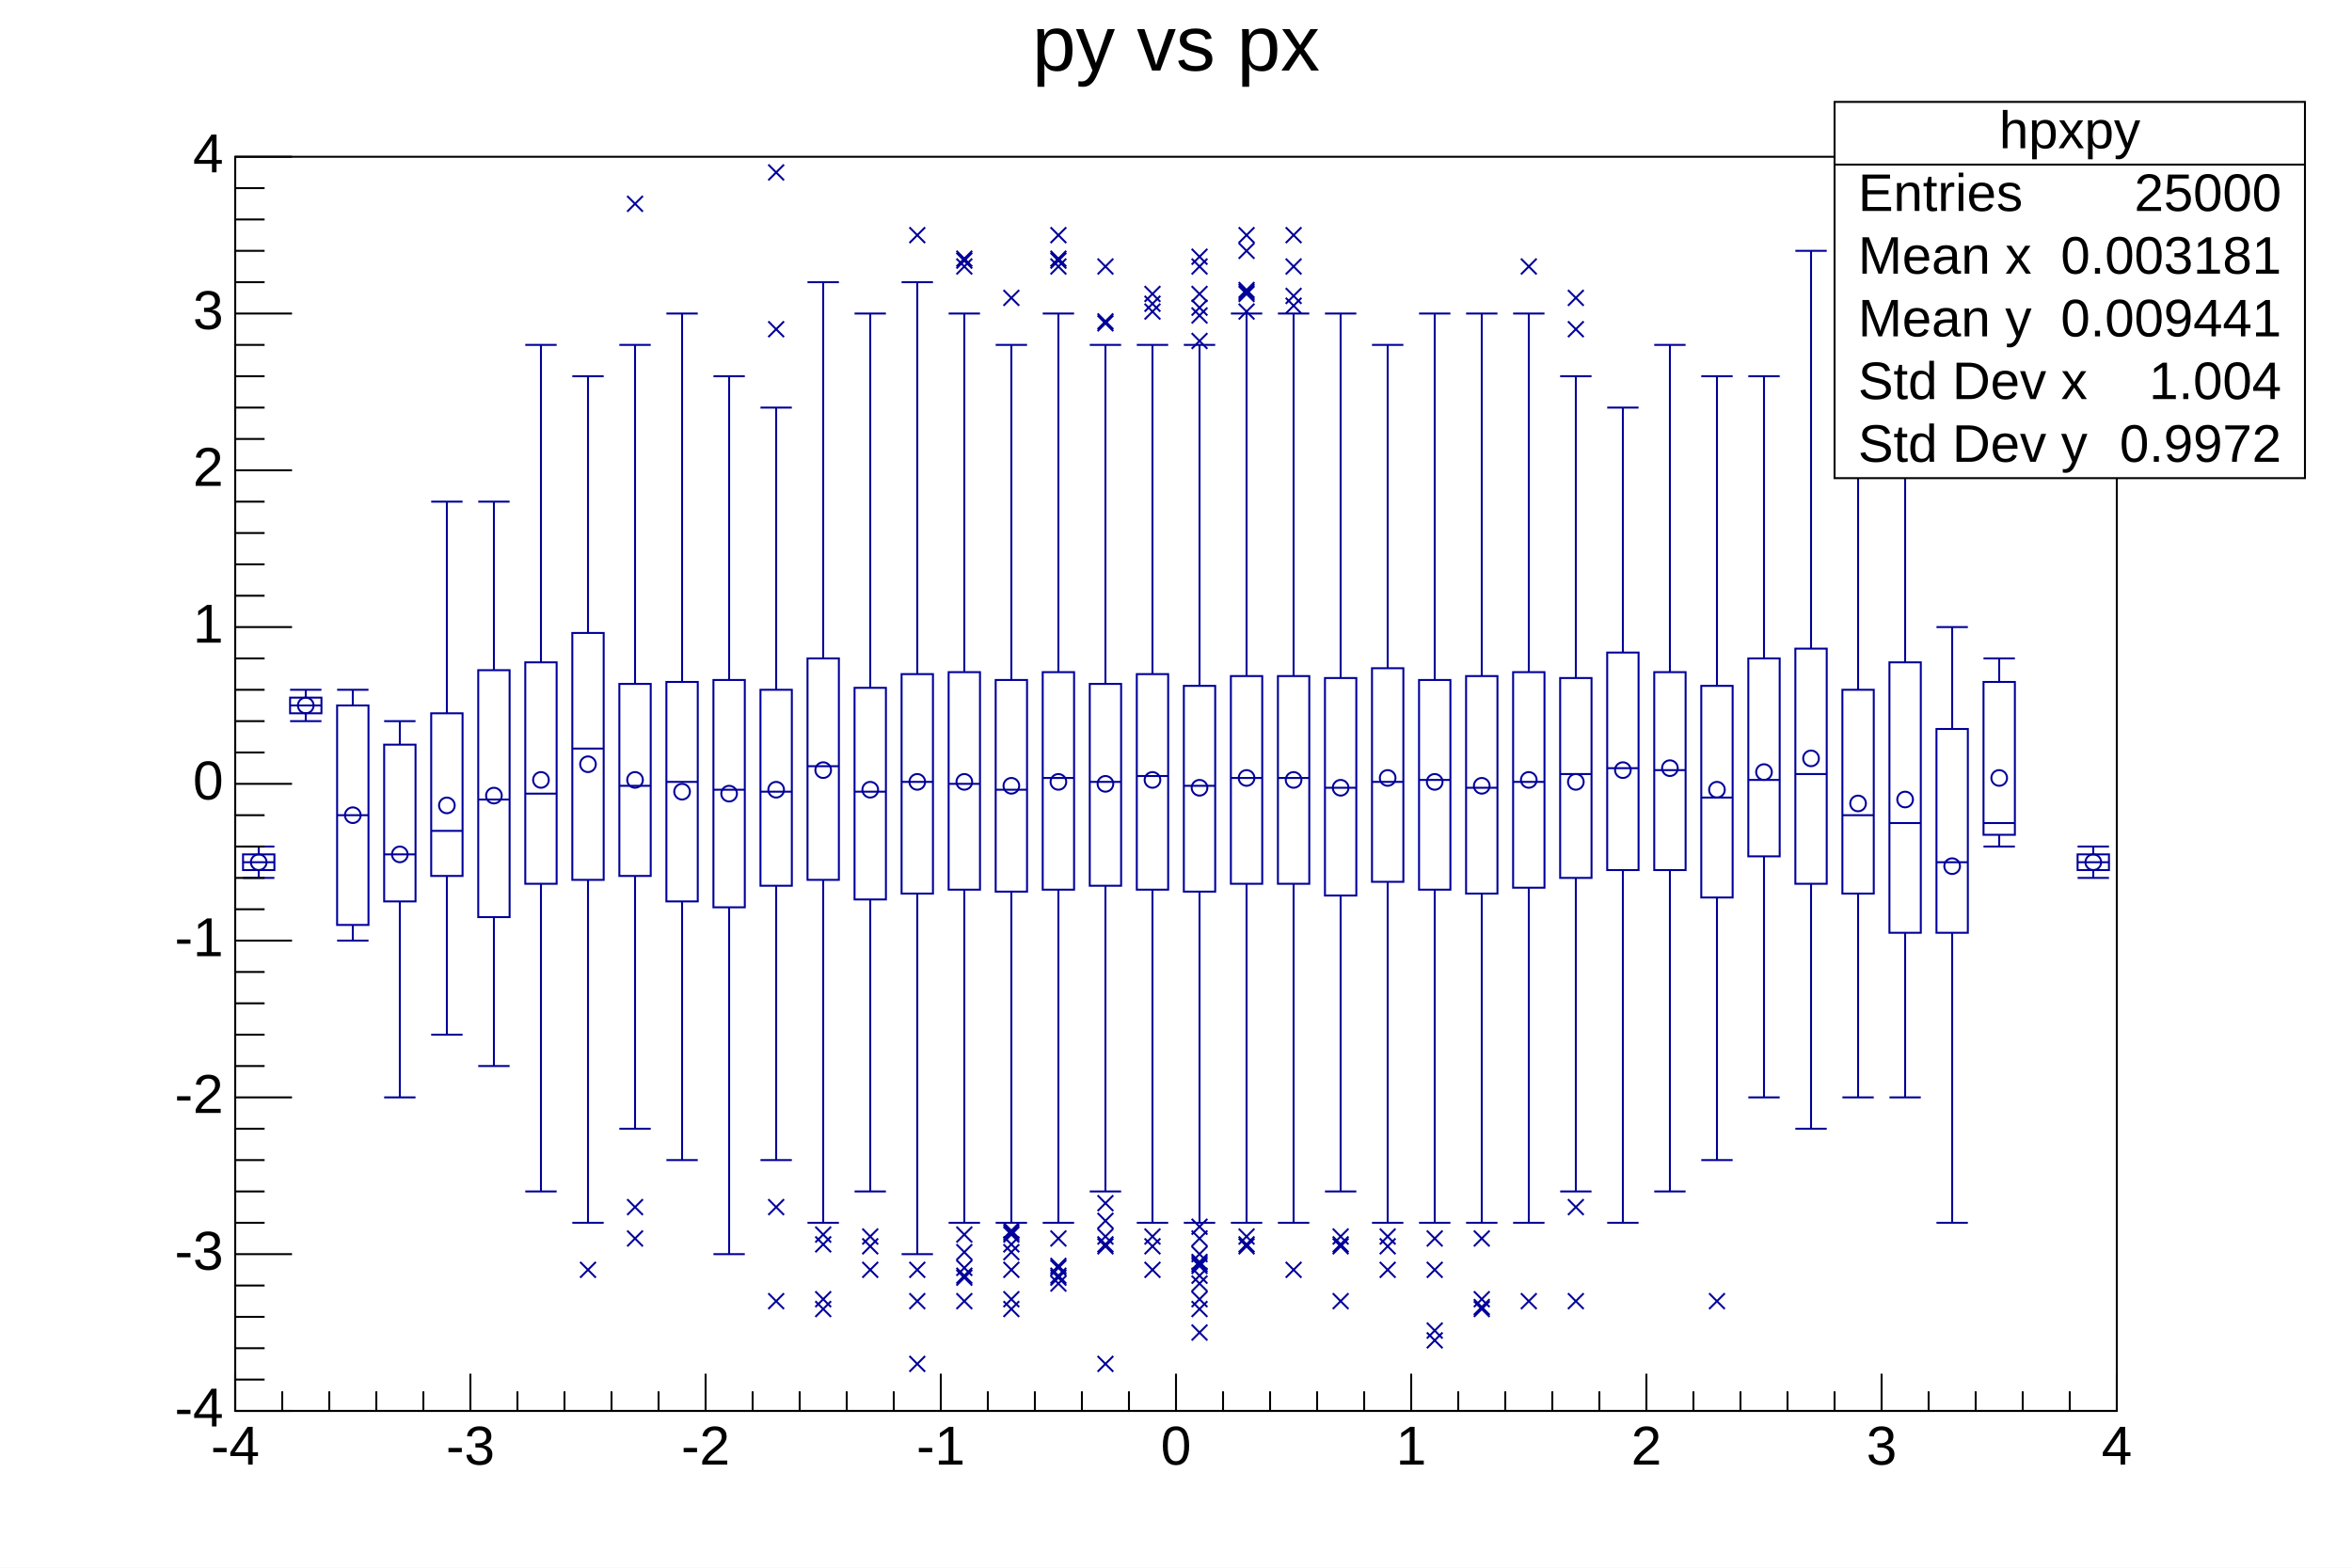
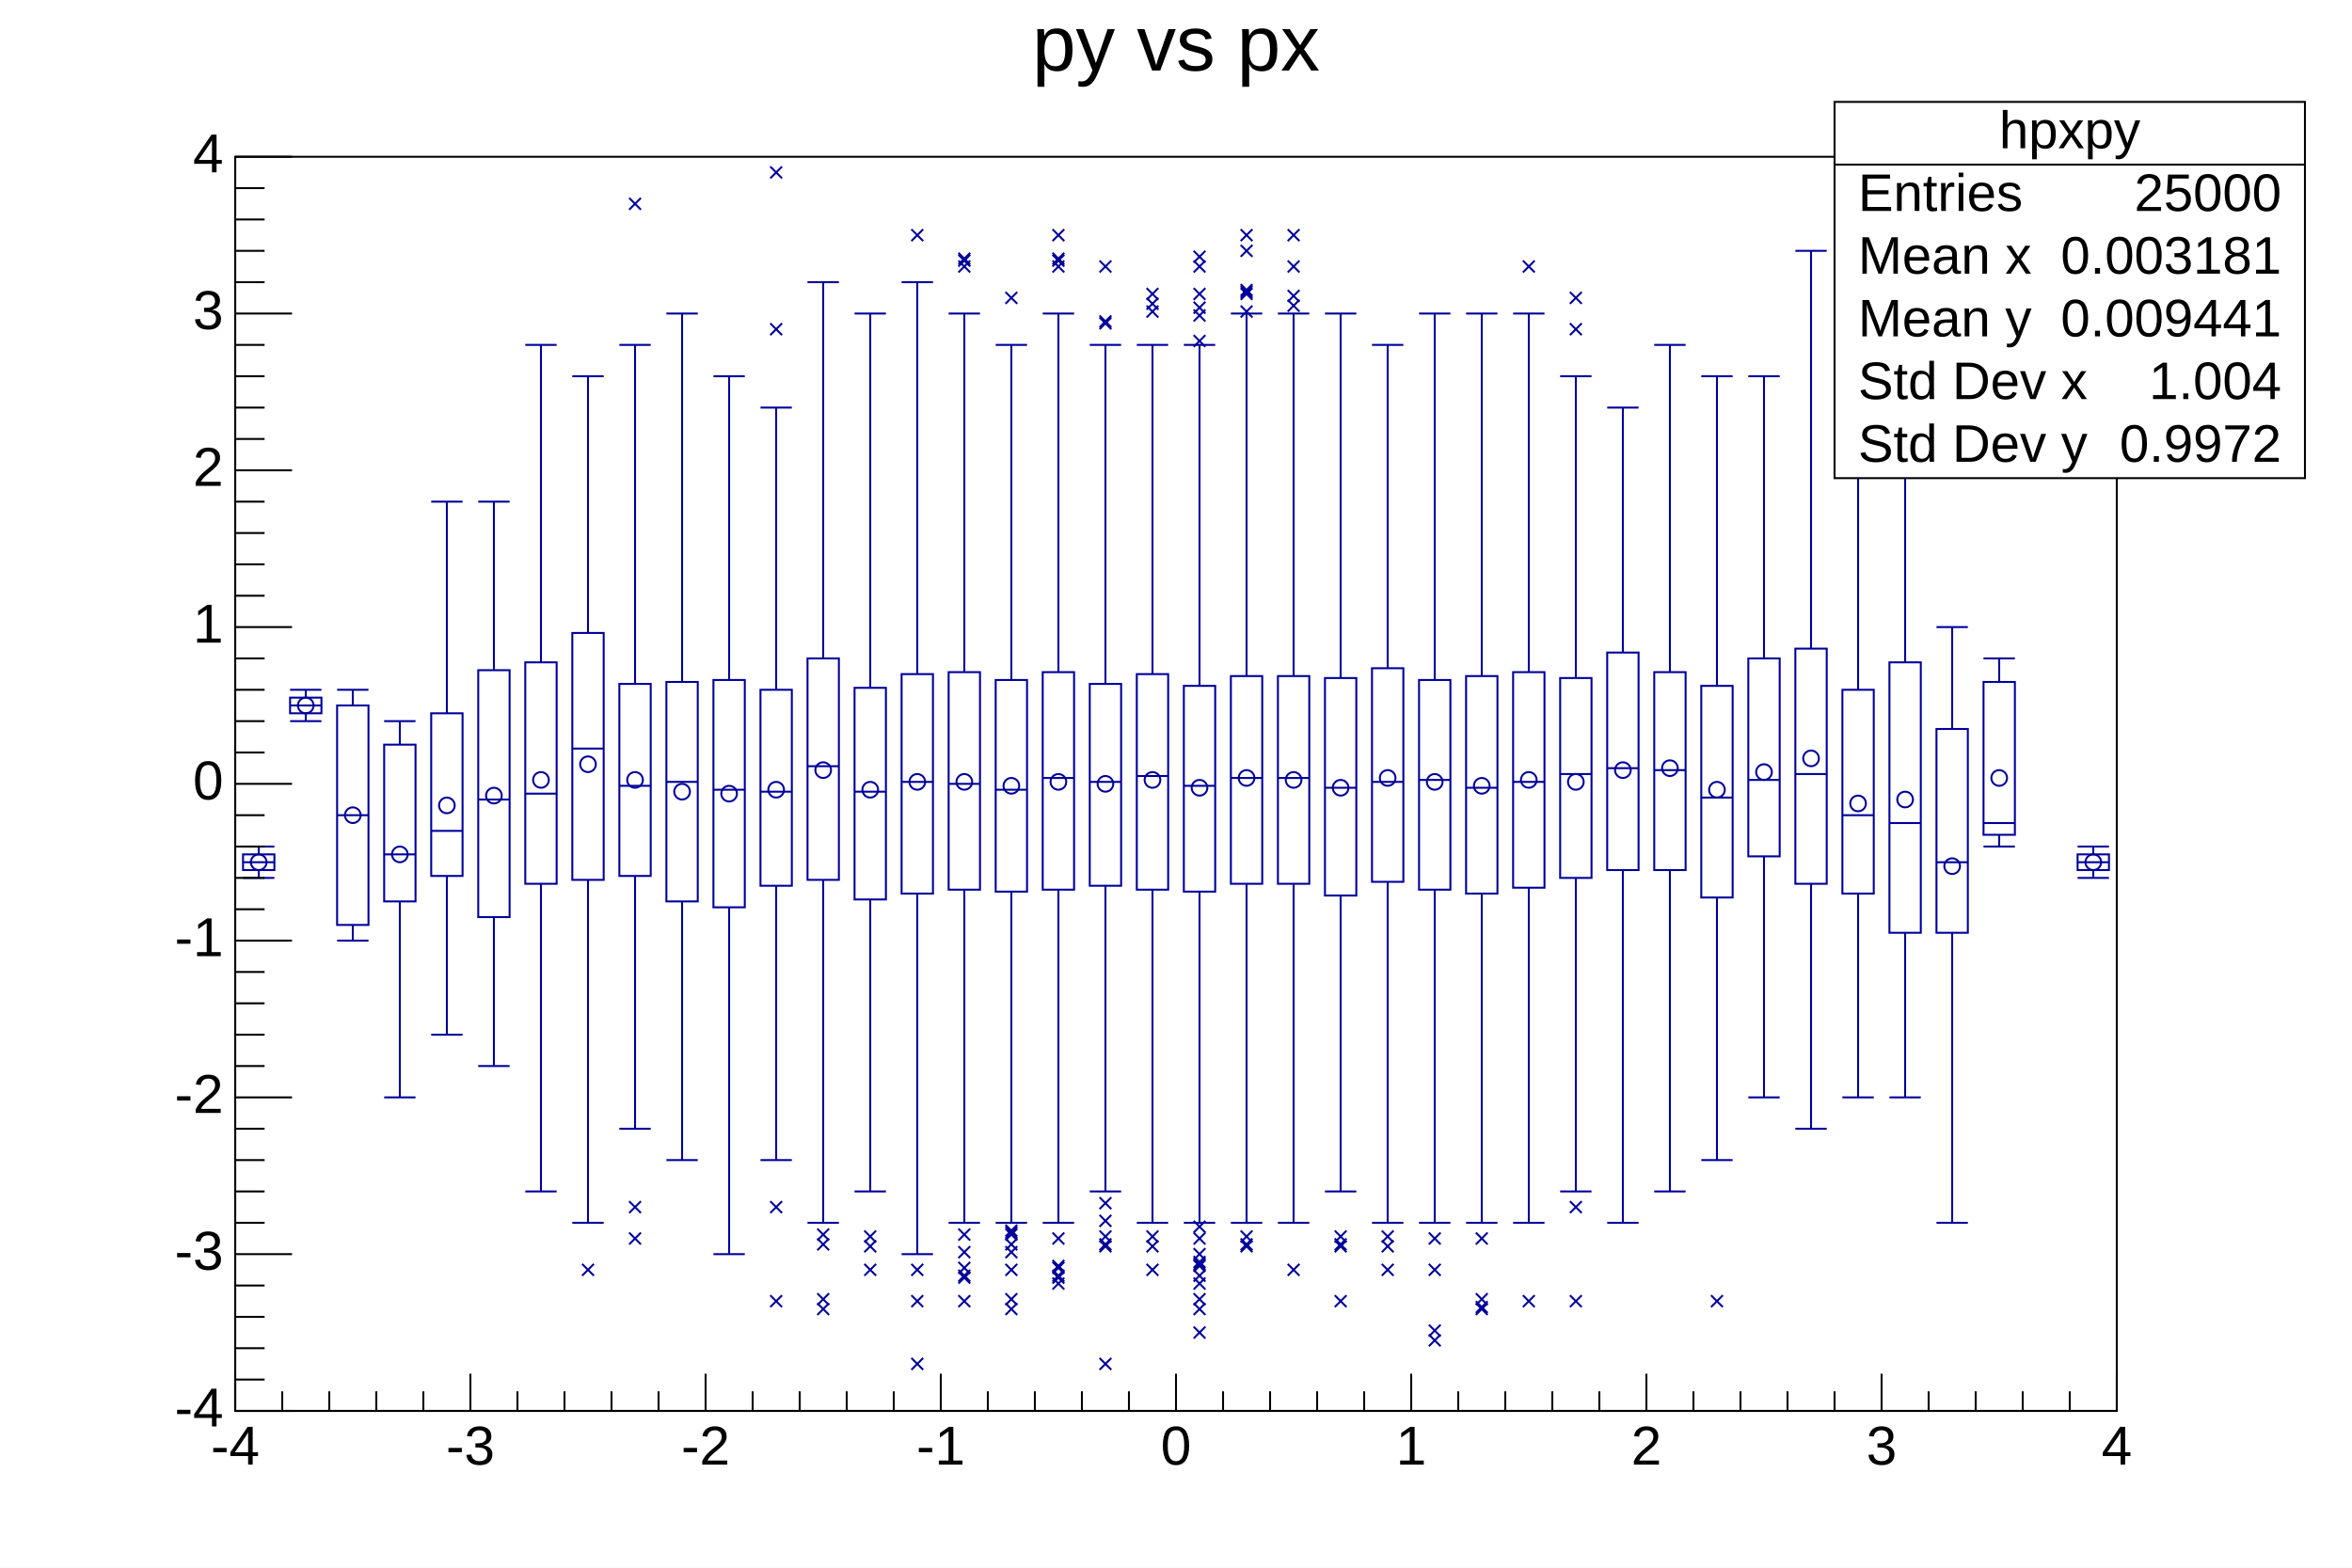
<svg xmlns="http://www.w3.org/2000/svg" viewBox="0 0 1200 800" preserveAspectRatio="none" width="1200" height="800">
  <path d="M0,0H1200V800H0Z" style="fill: white;" />
  <g>
    <g transform="translate(120,80)">
      <path d="M0,0H960V640H0Z" style="fill: white; stroke: black; stroke-width: 1;" />
      <svg x="0" y="0" overflow="hidden" width="960" height="640" viewBox="0 0 960 640">
        <g>
          <path d="M4,356v8h16v-8zM28,276v8h16v-8zM52,280v112h16v-112zM76,300v80h16v-80zM100,284v83h16v-83zM124,262v126h16v-126zM148,258v113h16v-113zM172,243v126h16v-126zM196,269v98h16v-98zM220,268v112h16v-112zM244,267v116h16v-116zM268,272v100h16v-100zM292,256v113h16v-113zM316,271v108h16v-108zM340,264v112h16v-112zM364,263v111h16v-111zM388,267v108h16v-108zM412,263v111h16v-111zM436,269v103h16v-103zM460,264v110h16v-110zM484,270v105h16v-105zM508,265v106h16v-106zM532,265v106h16v-106zM556,266v111h16v-111zM580,261v109h16v-109zM604,267v107h16v-107zM628,265v111h16v-111zM652,263v110h16v-110zM676,266v102h16v-102zM700,253v111h16v-111zM724,263v101h16v-101zM748,270v108h16v-108zM772,256v101h16v-101zM796,251v120h16v-120zM820,272v104h16v-104zM844,258v138h16v-138zM868,292v104h16v-104zM892,268v78h16v-78zM940,356v8h16v-8z" style="stroke: rgb(0, 0, 154); stroke-width: 1; fill: none;" />
          <path d="M4,360h16M4,352h16M4,368h16M12,356v-4M12,364v4M28,280h16M28,272h16M28,288h16M36,276v-4M36,284v4M52,336h16M52,272h16M52,400h16M60,280v-8M60,392v8M76,356h16M76,288h16M76,480h16M84,300v-12M84,380v100M100,344h16M100,176h16M100,448h16M108,284v-108M108,367v81M124,328h16M124,176h16M124,464h16M132,262v-86M132,388v76M148,325h16M148,96h16M148,528h16M156,258v-162M156,371v157M172,302h16M172,112h16M172,544h16M180,243v-131M180,369v175M196,321h16M196,96h16M196,496h16M204,269v-173M204,367v129M220,319h16M220,80h16M220,512h16M228,268v-188M228,380v132M244,323h16M244,112h16M244,560h16M252,267v-155M252,383v177M268,324h16M268,128h16M268,512h16M276,272v-144M276,372v140M292,311h16M292,64h16M292,544h16M300,256v-192M300,369v175M316,324h16M316,80h16M316,528h16M324,271v-191M324,379v149M340,319h16M340,64h16M340,560h16M348,264v-200M348,376v184M364,320h16M364,80h16M364,544h16M372,263v-183M372,374v170M388,323h16M388,96h16M388,544h16M396,267v-171M396,375v169M412,317h16M412,80h16M412,544h16M420,263v-183M420,374v170M436,319h16M436,96h16M436,528h16M444,269v-173M444,372v156M460,316h16M460,96h16M460,544h16M468,264v-168M468,374v170M484,321h16M484,96h16M484,544h16M492,270v-174M492,375v169M508,317h16M508,80h16M508,544h16M516,265v-185M516,371v173M532,317h16M532,80h16M532,544h16M540,265v-185M540,371v173M556,322h16M556,80h16M556,528h16M564,266v-186M564,377v151M580,319h16M580,96h16M580,544h16M588,261v-165M588,370v174M604,318h16M604,80h16M604,544h16M612,267v-187M612,374v170M628,322h16M628,80h16M628,544h16M636,265v-185M636,376v168M652,319h16M652,80h16M652,544h16M660,263v-183M660,373v171M676,315h16M676,112h16M676,528h16M684,266v-154M684,368v160M700,312h16M700,128h16M700,544h16M708,253v-125M708,364v180M724,313h16M724,96h16M724,528h16M732,263v-167M732,364v164M748,327h16M748,112h16M748,512h16M756,270v-158M756,378v134M772,318h16M772,112h16M772,480h16M780,256v-144M780,357v123M796,315h16M796,48h16M796,496h16M804,251v-203M804,371v125M820,336h16M820,160h16M820,480h16M828,272v-112M828,376v104M844,340h16M844,96h16M844,480h16M852,258v-162M852,396v84M868,360h16M868,240h16M868,544h16M876,292v-52M876,396v148M892,340h16M892,256h16M892,352h16M900,268v-12M900,346v6M940,360h16M940,352h16M940,368h16M948,356v-4M948,364v4" style="stroke: rgb(0, 0, 154); stroke-width: 1; fill: none;" />
          <path d="M8,360a4,4,0,1,0,8,0a4,4,0,1,0,-8,0zM32,280a4,4,0,1,0,8,0a4,4,0,1,0,-8,0zM56,336a4,4,0,1,0,8,0a4,4,0,1,0,-8,0zM80,356a4,4,0,1,0,8,0a4,4,0,1,0,-8,0zM104,331a4,4,0,1,0,8,0a4,4,0,1,0,-8,0zM128,326a4,4,0,1,0,8,0a4,4,0,1,0,-8,0zM152,318a4,4,0,1,0,8,0a4,4,0,1,0,-8,0zM176,310a4,4,0,1,0,8,0a4,4,0,1,0,-8,0zM200,318a4,4,0,1,0,8,0a4,4,0,1,0,-8,0zM224,324a4,4,0,1,0,8,0a4,4,0,1,0,-8,0zM248,325a4,4,0,1,0,8,0a4,4,0,1,0,-8,0zM272,323a4,4,0,1,0,8,0a4,4,0,1,0,-8,0zM296,313a4,4,0,1,0,8,0a4,4,0,1,0,-8,0zM320,323a4,4,0,1,0,8,0a4,4,0,1,0,-8,0zM344,319a4,4,0,1,0,8,0a4,4,0,1,0,-8,0zM368,319a4,4,0,1,0,8,0a4,4,0,1,0,-8,0zM392,321a4,4,0,1,0,8,0a4,4,0,1,0,-8,0zM416,319a4,4,0,1,0,8,0a4,4,0,1,0,-8,0zM440,320a4,4,0,1,0,8,0a4,4,0,1,0,-8,0zM464,318a4,4,0,1,0,8,0a4,4,0,1,0,-8,0zM488,322a4,4,0,1,0,8,0a4,4,0,1,0,-8,0zM512,317a4,4,0,1,0,8,0a4,4,0,1,0,-8,0zM536,318a4,4,0,1,0,8,0a4,4,0,1,0,-8,0zM560,322a4,4,0,1,0,8,0a4,4,0,1,0,-8,0zM584,317a4,4,0,1,0,8,0a4,4,0,1,0,-8,0zM608,319a4,4,0,1,0,8,0a4,4,0,1,0,-8,0zM632,321a4,4,0,1,0,8,0a4,4,0,1,0,-8,0zM656,318a4,4,0,1,0,8,0a4,4,0,1,0,-8,0zM680,319a4,4,0,1,0,8,0a4,4,0,1,0,-8,0zM704,313a4,4,0,1,0,8,0a4,4,0,1,0,-8,0zM728,312a4,4,0,1,0,8,0a4,4,0,1,0,-8,0zM752,323a4,4,0,1,0,8,0a4,4,0,1,0,-8,0zM776,314a4,4,0,1,0,8,0a4,4,0,1,0,-8,0zM800,307a4,4,0,1,0,8,0a4,4,0,1,0,-8,0zM824,330a4,4,0,1,0,8,0a4,4,0,1,0,-8,0zM848,328a4,4,0,1,0,8,0a4,4,0,1,0,-8,0zM872,362a4,4,0,1,0,8,0a4,4,0,1,0,-8,0zM896,317a4,4,0,1,0,8,0a4,4,0,1,0,-8,0zM944,360a4,4,0,1,0,8,0a4,4,0,1,0,-8,0z" style="stroke: rgb(0, 0, 154); fill: none;" />
-           <path d="M176,564l8,8m0,-8l-8,8M200,548l8,8m0,-8l-8,8M200,532l8,8m0,-8l-8,8M200,20l8,8m0,-8l-8,8M272,580l8,8m0,-8l-8,8M272,532l8,8m0,-8l-8,8M272,84l8,8m0,-8l-8,8M272,4l8,8m0,-8l-8,8M296,584l8,8m0,-8l-8,8M296,579l8,8m0,-8l-8,8M296,551l8,8m0,-8l-8,8M296,546l8,8m0,-8l-8,8M320,564l8,8m0,-8l-8,8M320,552l8,8m0,-8l-8,8M320,547l8,8m0,-8l-8,8M344,612l8,8m0,-8l-8,8M344,580l8,8m0,-8l-8,8M344,564l8,8m0,-8l-8,8M344,36l8,8m0,-8l-8,8M368,580l8,8m0,-8l-8,8M368,568l8,8m0,-8l-8,8M368,563l8,8m0,-8l-8,8M368,567l8,8m0,-8l-8,8M368,546l8,8m0,-8l-8,8M368,555l8,8m0,-8l-8,8M368,49l8,8m0,-8l-8,8M368,48l8,8m0,-8l-8,8M368,52l8,8m0,-8l-8,8M392,584l8,8m0,-8l-8,8M392,579l8,8m0,-8l-8,8M392,564l8,8m0,-8l-8,8M392,551l8,8m0,-8l-8,8M392,546l8,8m0,-8l-8,8M392,555l8,8m0,-8l-8,8M392,545l8,8m0,-8l-8,8M392,544l8,8m0,-8l-8,8M392,68l8,8m0,-8l-8,8M416,568l8,8m0,-8l-8,8M416,563l8,8m0,-8l-8,8M416,567l8,8m0,-8l-8,8M416,562l8,8m0,-8l-8,8M416,571l8,8m0,-8l-8,8M416,548l8,8m0,-8l-8,8M416,49l8,8m0,-8l-8,8M416,48l8,8m0,-8l-8,8M416,52l8,8m0,-8l-8,8M416,36l8,8m0,-8l-8,8M440,612l8,8m0,-8l-8,8M440,552l8,8m0,-8l-8,8M440,547l8,8m0,-8l-8,8M440,551l8,8m0,-8l-8,8M440,530l8,8m0,-8l-8,8M440,539l8,8m0,-8l-8,8M440,81l8,8m0,-8l-8,8M440,80l8,8m0,-8l-8,8M440,52l8,8m0,-8l-8,8M464,564l8,8m0,-8l-8,8M464,552l8,8m0,-8l-8,8M464,547l8,8m0,-8l-8,8M464,71l8,8m0,-8l-8,8M464,66l8,8m0,-8l-8,8M464,75l8,8m0,-8l-8,8M488,596l8,8m0,-8l-8,8M488,584l8,8m0,-8l-8,8M488,579l8,8m0,-8l-8,8M488,567l8,8m0,-8l-8,8M488,562l8,8m0,-8l-8,8M488,571l8,8m0,-8l-8,8M488,561l8,8m0,-8l-8,8M488,560l8,8m0,-8l-8,8M488,548l8,8m0,-8l-8,8M488,556l8,8m0,-8l-8,8M488,542l8,8m0,-8l-8,8M488,77l8,8m0,-8l-8,8M488,90l8,8m0,-8l-8,8M488,73l8,8m0,-8l-8,8M488,66l8,8m0,-8l-8,8M488,47l8,8m0,-8l-8,8M488,52l8,8m0,-8l-8,8M512,552l8,8m0,-8l-8,8M512,547l8,8m0,-8l-8,8M512,551l8,8m0,-8l-8,8M512,66l8,8m0,-8l-8,8M512,75l8,8m0,-8l-8,8M512,65l8,8m0,-8l-8,8M512,64l8,8m0,-8l-8,8M512,36l8,8m0,-8l-8,8M512,44l8,8m0,-8l-8,8M536,564l8,8m0,-8l-8,8M536,72l8,8m0,-8l-8,8M536,67l8,8m0,-8l-8,8M536,52l8,8m0,-8l-8,8M536,36l8,8m0,-8l-8,8M560,580l8,8m0,-8l-8,8M560,552l8,8m0,-8l-8,8M560,547l8,8m0,-8l-8,8M560,551l8,8m0,-8l-8,8M584,564l8,8m0,-8l-8,8M584,552l8,8m0,-8l-8,8M584,547l8,8m0,-8l-8,8M608,600l8,8m0,-8l-8,8M608,595l8,8m0,-8l-8,8M608,564l8,8m0,-8l-8,8M608,548l8,8m0,-8l-8,8M632,584l8,8m0,-8l-8,8M632,579l8,8m0,-8l-8,8M632,583l8,8m0,-8l-8,8M632,548l8,8m0,-8l-8,8M656,580l8,8m0,-8l-8,8M656,52l8,8m0,-8l-8,8M680,580l8,8m0,-8l-8,8M680,532l8,8m0,-8l-8,8M680,84l8,8m0,-8l-8,8M680,68l8,8m0,-8l-8,8M752,580l8,8m0,-8l-8,8" style="stroke: rgb(0, 0, 154); fill: none;" />
+           <path d="M177,565l6,6m0,-6l-6,6M201,549l6,6m0,-6l-6,6M201,533l6,6m0,-6l-6,6M201,21l6,6m0,-6l-6,6M273,581l6,6m0,-6l-6,6M273,533l6,6m0,-6l-6,6M273,85l6,6m0,-6l-6,6M273,5l6,6m0,-6l-6,6M297,585l6,6m0,-6l-6,6M297,580l6,6m0,-6l-6,6M297,552l6,6m0,-6l-6,6M297,547l6,6m0,-6l-6,6M321,565l6,6m0,-6l-6,6M321,553l6,6m0,-6l-6,6M321,548l6,6m0,-6l-6,6M345,613l6,6m0,-6l-6,6M345,581l6,6m0,-6l-6,6M345,565l6,6m0,-6l-6,6M345,37l6,6m0,-6l-6,6M369,581l6,6m0,-6l-6,6M369,569l6,6m0,-6l-6,6M369,564l6,6m0,-6l-6,6M369,568l6,6m0,-6l-6,6M369,547l6,6m0,-6l-6,6M369,556l6,6m0,-6l-6,6M369,50l6,6m0,-6l-6,6M369,49l6,6m0,-6l-6,6M369,53l6,6m0,-6l-6,6M393,585l6,6m0,-6l-6,6M393,580l6,6m0,-6l-6,6M393,565l6,6m0,-6l-6,6M393,552l6,6m0,-6l-6,6M393,547l6,6m0,-6l-6,6M393,556l6,6m0,-6l-6,6M393,546l6,6m0,-6l-6,6M393,545l6,6m0,-6l-6,6M393,69l6,6m0,-6l-6,6M417,569l6,6m0,-6l-6,6M417,564l6,6m0,-6l-6,6M417,568l6,6m0,-6l-6,6M417,563l6,6m0,-6l-6,6M417,572l6,6m0,-6l-6,6M417,549l6,6m0,-6l-6,6M417,50l6,6m0,-6l-6,6M417,49l6,6m0,-6l-6,6M417,53l6,6m0,-6l-6,6M417,37l6,6m0,-6l-6,6M441,613l6,6m0,-6l-6,6M441,553l6,6m0,-6l-6,6M441,548l6,6m0,-6l-6,6M441,552l6,6m0,-6l-6,6M441,531l6,6m0,-6l-6,6M441,540l6,6m0,-6l-6,6M441,82l6,6m0,-6l-6,6M441,81l6,6m0,-6l-6,6M441,53l6,6m0,-6l-6,6M465,565l6,6m0,-6l-6,6M465,553l6,6m0,-6l-6,6M465,548l6,6m0,-6l-6,6M465,72l6,6m0,-6l-6,6M465,67l6,6m0,-6l-6,6M465,76l6,6m0,-6l-6,6M489,597l6,6m0,-6l-6,6M489,585l6,6m0,-6l-6,6M489,580l6,6m0,-6l-6,6M489,568l6,6m0,-6l-6,6M489,563l6,6m0,-6l-6,6M489,572l6,6m0,-6l-6,6M489,562l6,6m0,-6l-6,6M489,561l6,6m0,-6l-6,6M489,549l6,6m0,-6l-6,6M489,557l6,6m0,-6l-6,6M489,543l6,6m0,-6l-6,6M489,78l6,6m0,-6l-6,6M489,91l6,6m0,-6l-6,6M489,74l6,6m0,-6l-6,6M489,67l6,6m0,-6l-6,6M489,48l6,6m0,-6l-6,6M489,53l6,6m0,-6l-6,6M513,553l6,6m0,-6l-6,6M513,548l6,6m0,-6l-6,6M513,552l6,6m0,-6l-6,6M513,67l6,6m0,-6l-6,6M513,76l6,6m0,-6l-6,6M513,66l6,6m0,-6l-6,6M513,65l6,6m0,-6l-6,6M513,37l6,6m0,-6l-6,6M513,45l6,6m0,-6l-6,6M537,565l6,6m0,-6l-6,6M537,73l6,6m0,-6l-6,6M537,68l6,6m0,-6l-6,6M537,53l6,6m0,-6l-6,6M537,37l6,6m0,-6l-6,6M561,581l6,6m0,-6l-6,6M561,553l6,6m0,-6l-6,6M561,548l6,6m0,-6l-6,6M561,552l6,6m0,-6l-6,6M585,565l6,6m0,-6l-6,6M585,553l6,6m0,-6l-6,6M585,548l6,6m0,-6l-6,6M609,601l6,6m0,-6l-6,6M609,596l6,6m0,-6l-6,6M609,565l6,6m0,-6l-6,6M609,549l6,6m0,-6l-6,6M633,585l6,6m0,-6l-6,6M633,580l6,6m0,-6l-6,6M633,584l6,6m0,-6l-6,6M633,549l6,6m0,-6l-6,6M657,581l6,6m0,-6l-6,6M657,53l6,6m0,-6l-6,6M681,581l6,6m0,-6l-6,6M681,533l6,6m0,-6l-6,6M681,85l6,6m0,-6l-6,6M681,69l6,6m0,-6l-6,6M753,581l6,6m0,-6l-6,6" style="stroke: rgb(0, 0, 154); fill: none;" />
        </g>
      </svg>
      <g>
        <g transform="translate(0,640)">
          <path d="M0,0h960M0,-19V0M24,-10V0M48,-10V0M72,-10V0M96,-10V0M120,-19V0M144,-10V0M168,-10V0M192,-10V0M216,-10V0M240,-19V0M264,-10V0M288,-10V0M312,-10V0M336,-10V0M360,-19V0M384,-10V0M408,-10V0M432,-10V0M456,-10V0M480,-19V0M504,-10V0M528,-10V0M552,-10V0M576,-10V0M600,-19V0M624,-10V0M648,-10V0M672,-10V0M696,-10V0M720,-19V0M744,-10V0M768,-10V0M792,-10V0M816,-10V0M840,-19V0M864,-10V0M888,-10V0M912,-10V0M936,-10V0M960,-19V0" style="stroke: black; stroke-width: 1;" />
          <g font-family="Arial" font-size="28" xml:space="preserve" fill="black" text-anchor="middle">
            <text dy=".8em" transform="translate(0,5)">-4</text>
            <text dy=".8em" transform="translate(120,5)">-3</text>
            <text dy=".8em" transform="translate(240,5)">-2</text>
            <text dy=".8em" transform="translate(360,5)">-1</text>
            <text dy=".8em" transform="translate(480,5)">0</text>
            <text dy=".8em" transform="translate(600,5)">1</text>
            <text dy=".8em" transform="translate(720,5)">2</text>
            <text dy=".8em" transform="translate(840,5)">3</text>
            <text dy=".8em" transform="translate(960,5)">4</text>
          </g>
        </g>
        <g>
          <path d="M0,0v640M29,640H0M15,624H0M15,608H0M15,592H0M15,576H0M29,560H0M15,544H0M15,528H0M15,512H0M15,496H0M29,480H0M15,464H0M15,448H0M15,432H0M15,416H0M29,400H0M15,384H0M15,368H0M15,352H0M15,336H0M29,320H0M15,304H0M15,288H0M15,272H0M15,256H0M29,240H0M15,224H0M15,208H0M15,192H0M15,176H0M29,160H0M15,144H0M15,128H0M15,112H0M15,96H0M29,80H0M15,64H0M15,48H0M15,32H0M15,16H0M29,0H0" style="stroke: black; stroke-width: 1;" />
          <g font-family="Arial" font-size="28" xml:space="preserve" fill="black" text-anchor="end">
            <text dominant-baseline="middle" transform="translate(-6,640)">-4</text>
            <text dominant-baseline="middle" transform="translate(-6,560)">-3</text>
            <text dominant-baseline="middle" transform="translate(-6,480)">-2</text>
            <text dominant-baseline="middle" transform="translate(-6,400)">-1</text>
            <text dominant-baseline="middle" transform="translate(-6,320)">0</text>
            <text dominant-baseline="middle" transform="translate(-6,240)">1</text>
            <text dominant-baseline="middle" transform="translate(-6,160)">2</text>
            <text dominant-baseline="middle" transform="translate(-6,80)">3</text>
            <text dominant-baseline="middle" transform="translate(-6)">4</text>
          </g>
        </g>
      </g>
    </g>
    <g transform="translate(936,52)" font-family="Arial" font-size="27" xml:space="preserve" fill="black">
      <path d="M0,0H240V192H0Z" style="fill: white; stroke: black; stroke-width: 1;" />
      <text text-anchor="middle" dominant-baseline="middle" transform="translate(120,16)">hpxpy</text>
      <text text-anchor="start" dominant-baseline="middle" transform="translate(12,48)">Entries</text>
      <text text-anchor="end" dominant-baseline="middle" transform="translate(228,48)">25000</text>
      <text text-anchor="start" dominant-baseline="middle" transform="translate(12,80)">Mean x</text>
      <text text-anchor="end" dominant-baseline="middle" transform="translate(228,80)">0.003181</text>
      <text text-anchor="start" dominant-baseline="middle" transform="translate(12,112)">Mean y</text>
      <text text-anchor="end" dominant-baseline="middle" transform="translate(228,112)">0.009441</text>
      <text text-anchor="start" dominant-baseline="middle" transform="translate(12,144)">Std Dev x</text>
      <text text-anchor="end" dominant-baseline="middle" transform="translate(228,144)">1.004</text>
      <text text-anchor="start" dominant-baseline="middle" transform="translate(12,176)">Std Dev y</text>
      <text text-anchor="end" dominant-baseline="middle" transform="translate(228,176)">0.9972</text>
      <path d="M0,32h240" style="stroke: black; stroke-width: 1;" />
    </g>
    <g transform="translate(120,4)" font-family="Arial" font-size="40" xml:space="preserve">
      <text fill="black" text-anchor="middle" dy=".8em" transform="translate(480)">py vs px</text>
    </g>
  </g>
</svg>
